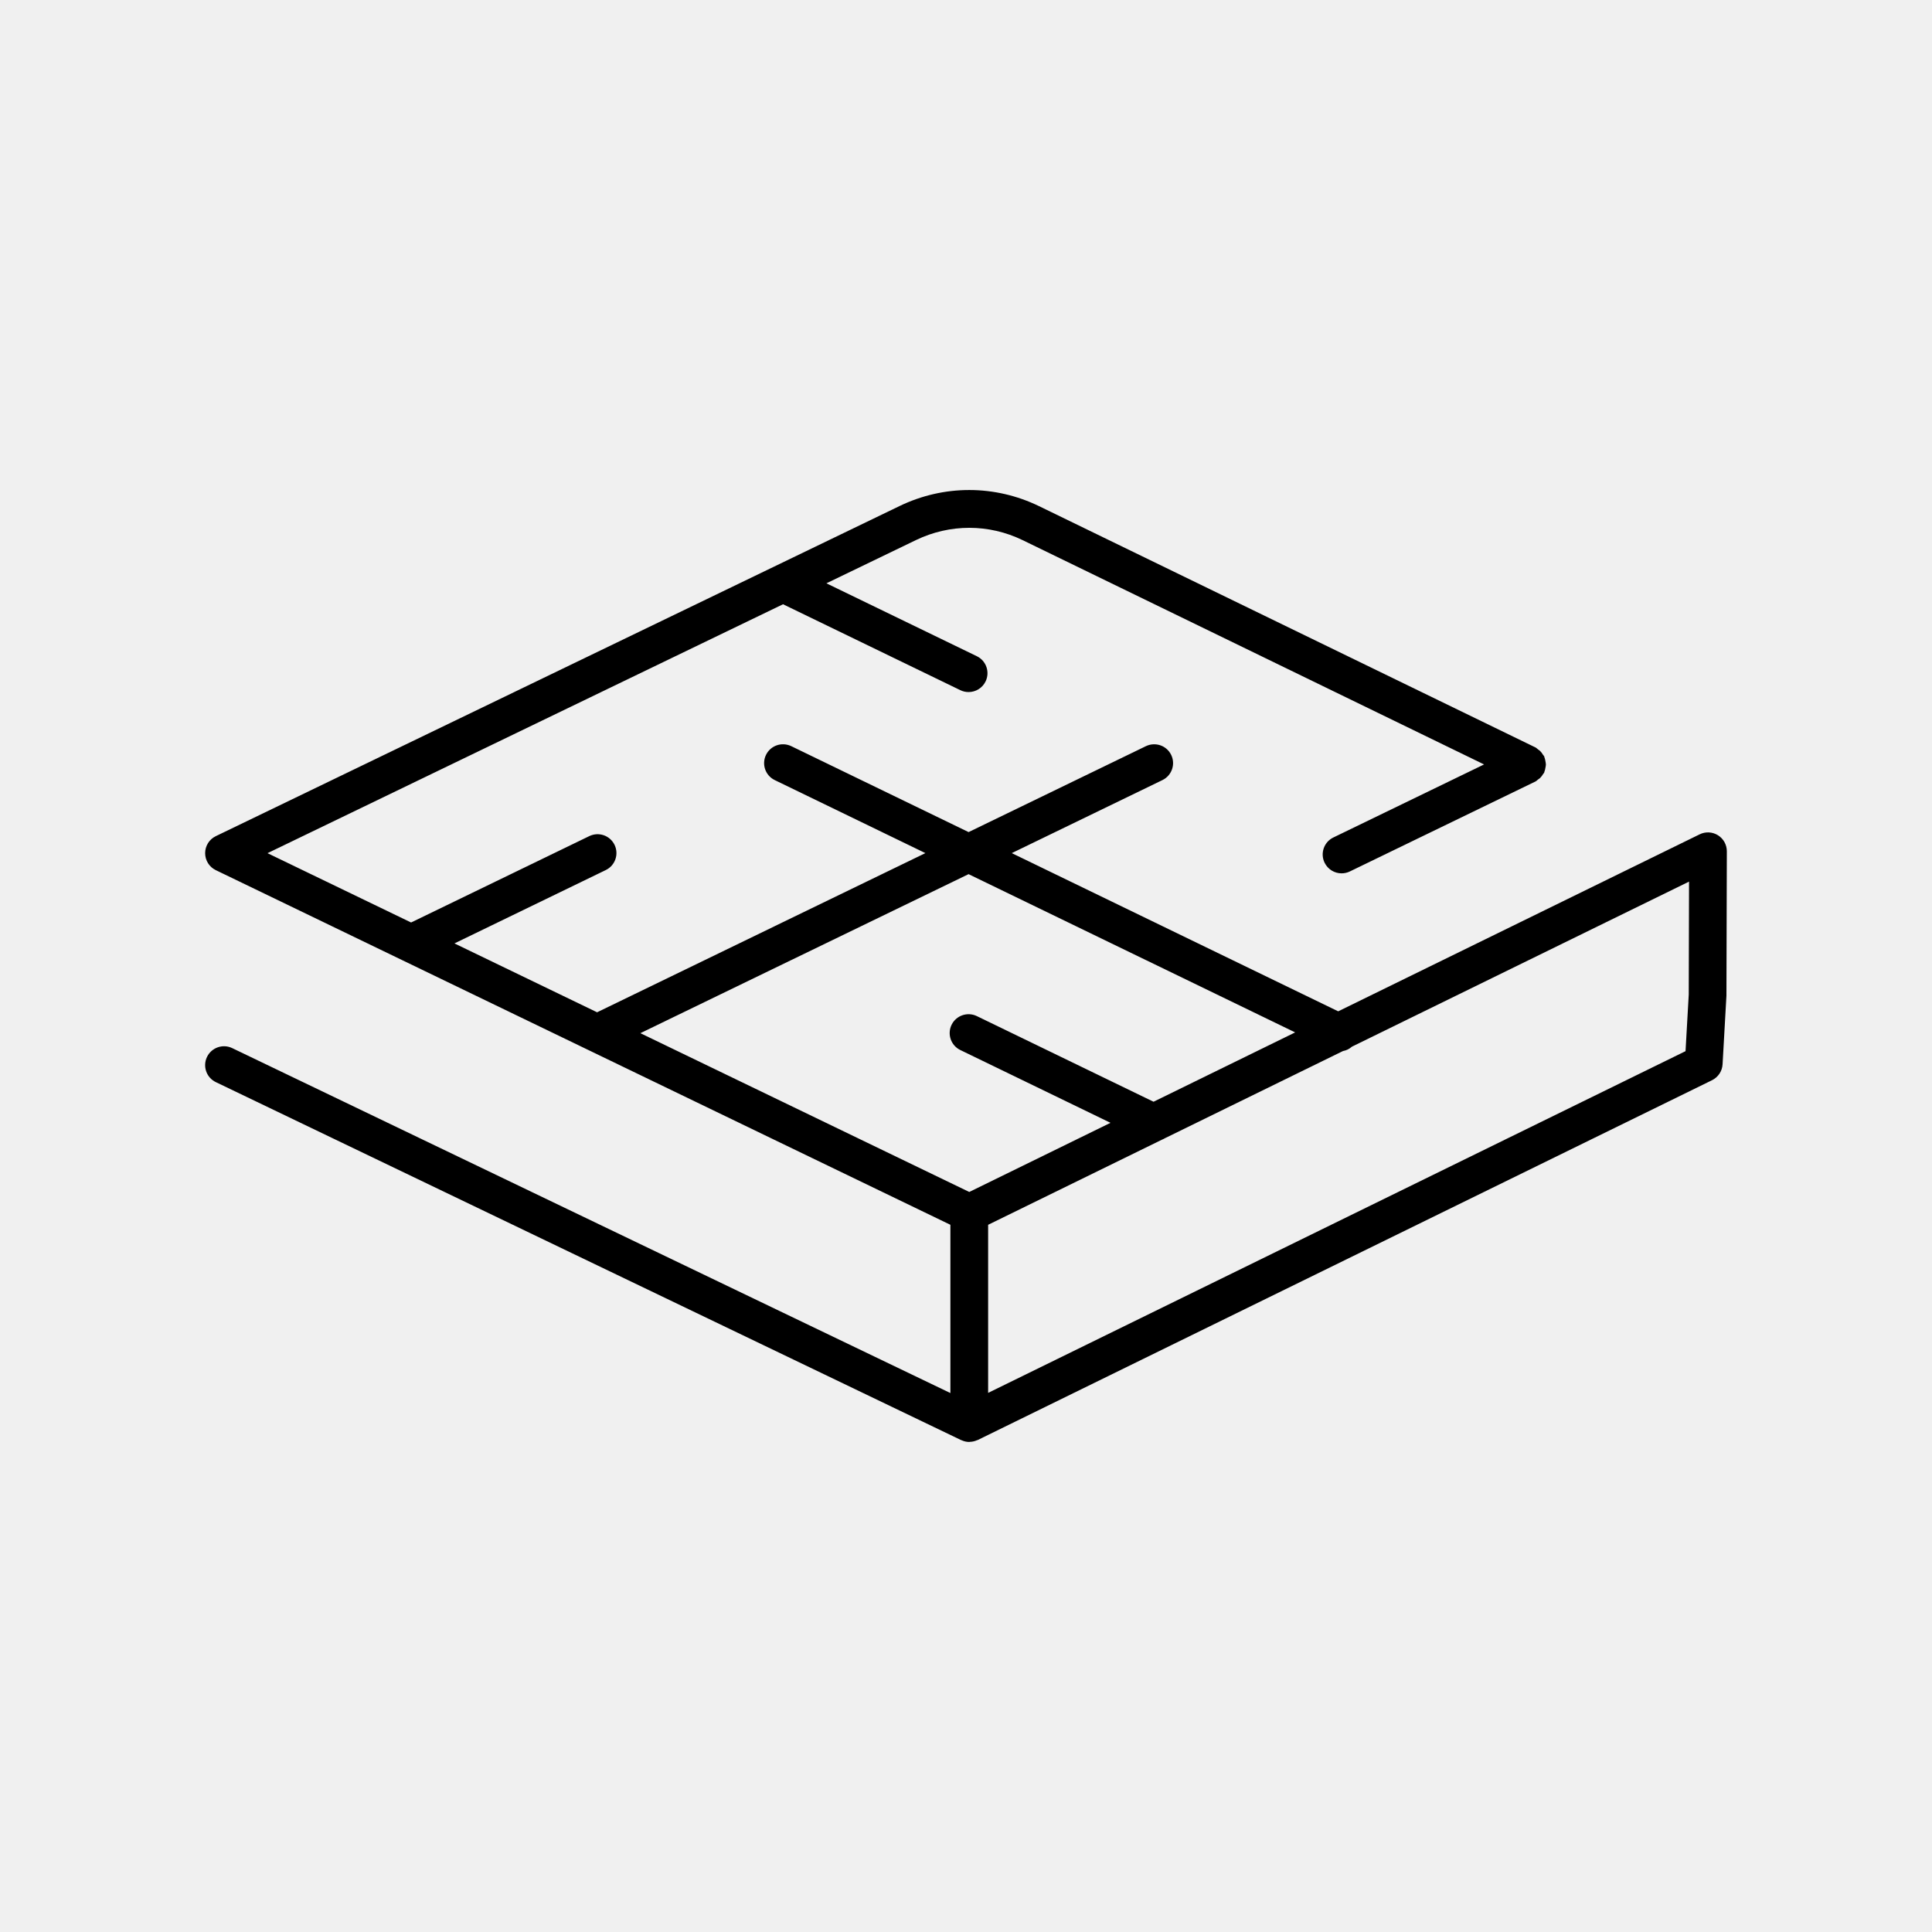
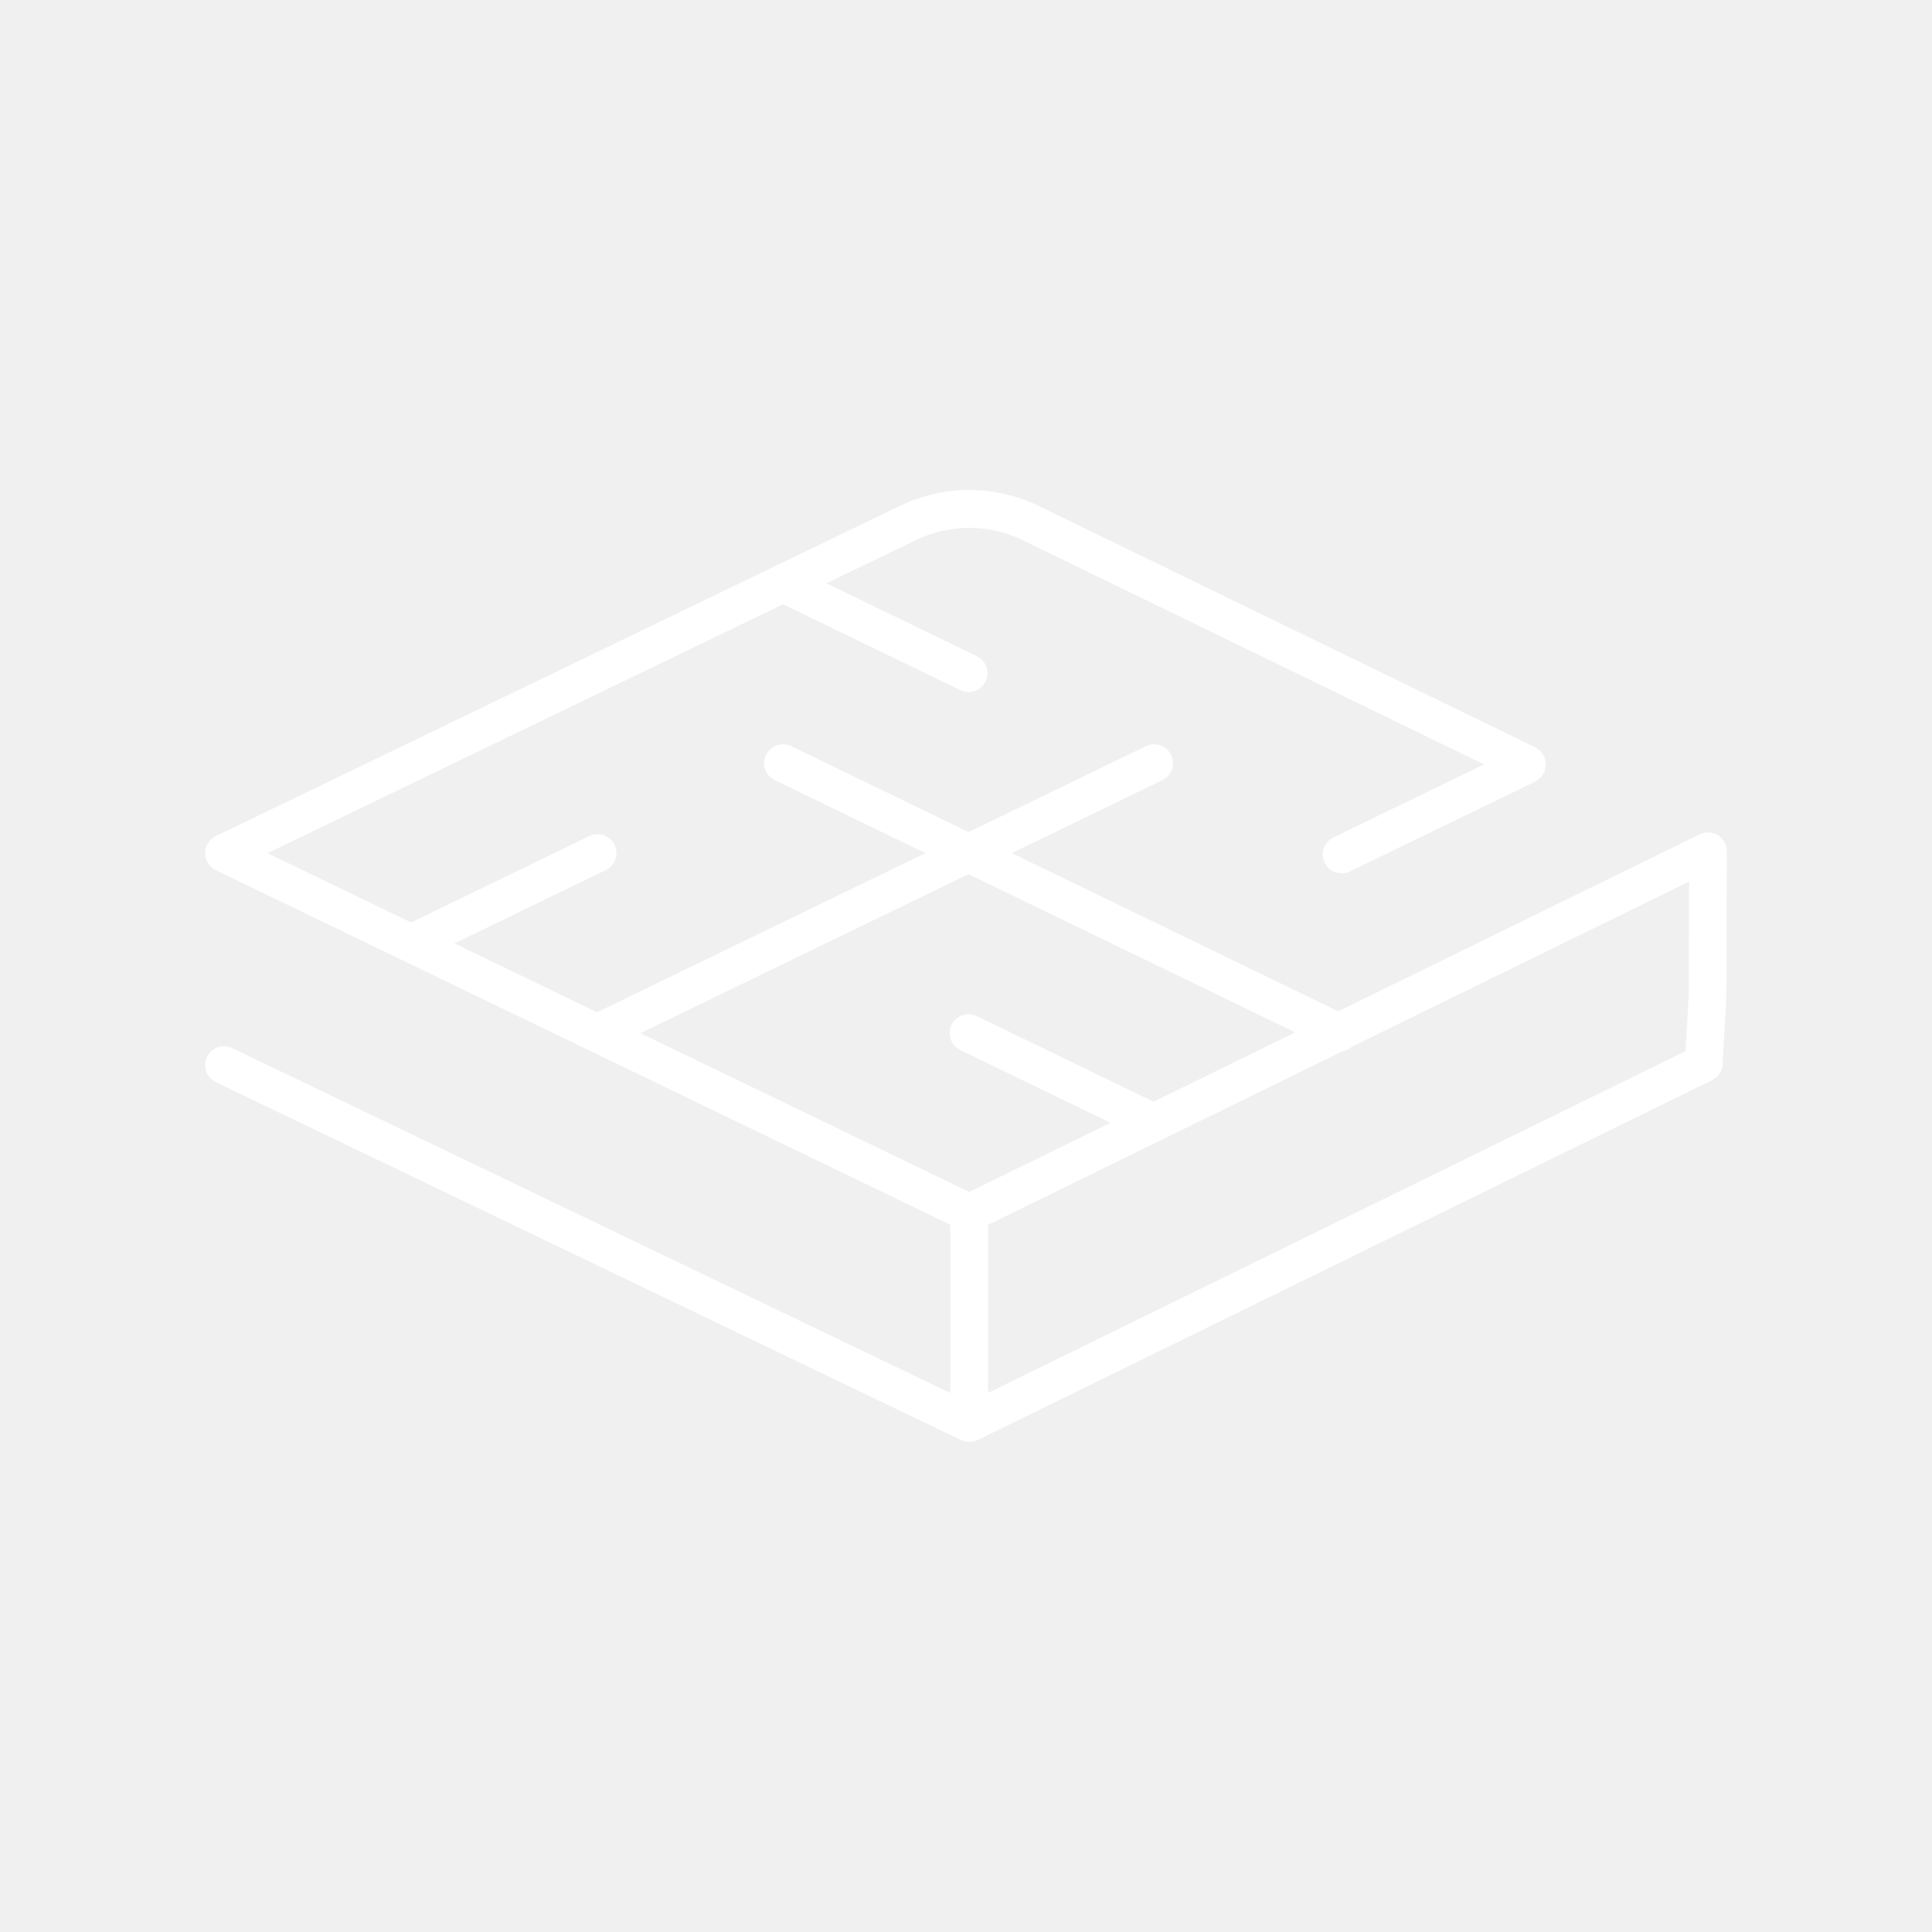
- <svg xmlns="http://www.w3.org/2000/svg" class="landscapeButton-icon" version="1.1" x="0px" y="0px" viewBox="0 0 100 100" preserveAspectRatio="xMidYMid meet">
+ <svg xmlns="http://www.w3.org/2000/svg" class="landscapeButton-icon" fill="#fff" version="1.1" x="0px" y="0px" viewBox="0 0 100 100" preserveAspectRatio="xMidYMid meet">
  <path d="M88.924,43.234c-0.288-0.18-0.647-0.198-0.948-0.05l-18.711,9.162l-9.099-4.41l-7.797-3.779 l7.797-3.779c0.487-0.235,0.689-0.82,0.454-1.305c-0.237-0.486-0.817-0.683-1.305-0.453l-9.181,4.449l-9.181-4.449 c-0.487-0.232-1.069-0.032-1.305,0.453c-0.235,0.486-0.032,1.071,0.454,1.305l7.796,3.779l-7.788,3.775 c-0.001,0.001-0.002,0.002-0.004,0.003l-0.004,0.002l-9.197,4.459l-7.383-3.565l7.833-3.797c0.487-0.235,0.689-0.82,0.454-1.305 c-0.237-0.486-0.817-0.686-1.305-0.453l-9.226,4.472l-7.432-3.588L40.53,31.276l9.178,4.448c0.137,0.066,0.282,0.097,0.426,0.097 c0.363,0,0.71-0.202,0.88-0.551c0.235-0.486,0.032-1.071-0.454-1.305l-7.785-3.773l4.638-2.239c1.758-0.846,3.771-0.844,5.521,0.006 l23.881,11.608l-7.801,3.781c-0.487,0.235-0.689,0.82-0.454,1.305c0.17,0.348,0.517,0.551,0.88,0.551 c0.143,0,0.288-0.031,0.426-0.097l9.607-4.656c0.053-0.026,0.089-0.069,0.135-0.103c0.038-0.027,0.075-0.05,0.109-0.082 c0.062-0.06,0.109-0.127,0.153-0.2c0.016-0.026,0.042-0.044,0.055-0.072c0.006-0.013,0.005-0.028,0.01-0.041 c0.031-0.072,0.045-0.146,0.058-0.224c0.009-0.053,0.022-0.104,0.022-0.157c0-0.058-0.014-0.115-0.024-0.173 c-0.013-0.072-0.025-0.14-0.053-0.207c-0.006-0.015-0.005-0.031-0.012-0.046c-0.015-0.031-0.043-0.051-0.061-0.08 c-0.042-0.07-0.088-0.135-0.147-0.193c-0.034-0.032-0.071-0.056-0.109-0.083c-0.046-0.034-0.082-0.078-0.136-0.104L53.787,26.201 c-2.294-1.113-4.925-1.118-7.227-0.008L11.17,43.279c-0.338,0.163-0.552,0.505-0.552,0.88c0,0.375,0.214,0.717,0.552,0.88 l38.022,18.356v8.709L12.019,54.25c-0.485-0.232-1.069-0.031-1.305,0.458c-0.233,0.486-0.029,1.07,0.458,1.303L49.749,74.54 c0.005,0.002,0.01,0.001,0.015,0.003c0.124,0.057,0.259,0.093,0.405,0.093c0.001,0,0.001,0,0.002,0c0.001,0,0.001,0,0.002,0 c0.009,0,0.017-0.006,0.026-0.006c0.134-0.004,0.259-0.034,0.374-0.086c0.009-0.004,0.02-0.002,0.029-0.007l38.012-18.625 c0.317-0.156,0.527-0.47,0.546-0.822l0.2-3.553l0.021-7.471C89.382,43.728,89.21,43.414,88.924,43.234z M40.948,49.696 c0.001-0.001,0.003,0,0.004-0.001l9.181-4.449l9.181,4.449c0.001,0.001,0.002,0,0.004,0.001l7.719,3.741l-7.33,3.589l-9.149-4.434 c-0.485-0.232-1.067-0.033-1.305,0.453c-0.235,0.486-0.032,1.071,0.454,1.305l7.772,3.767l-7.31,3.579l-17.023-8.219L40.948,49.696z M87.409,51.478l-0.166,2.93L51.146,72.095v-8.7l8.994-4.404c0.052-0.024,0.102-0.04,0.149-0.073l9.223-4.516 c0.175-0.032,0.328-0.106,0.463-0.226l17.449-8.544L87.409,51.478z" />
</svg>
